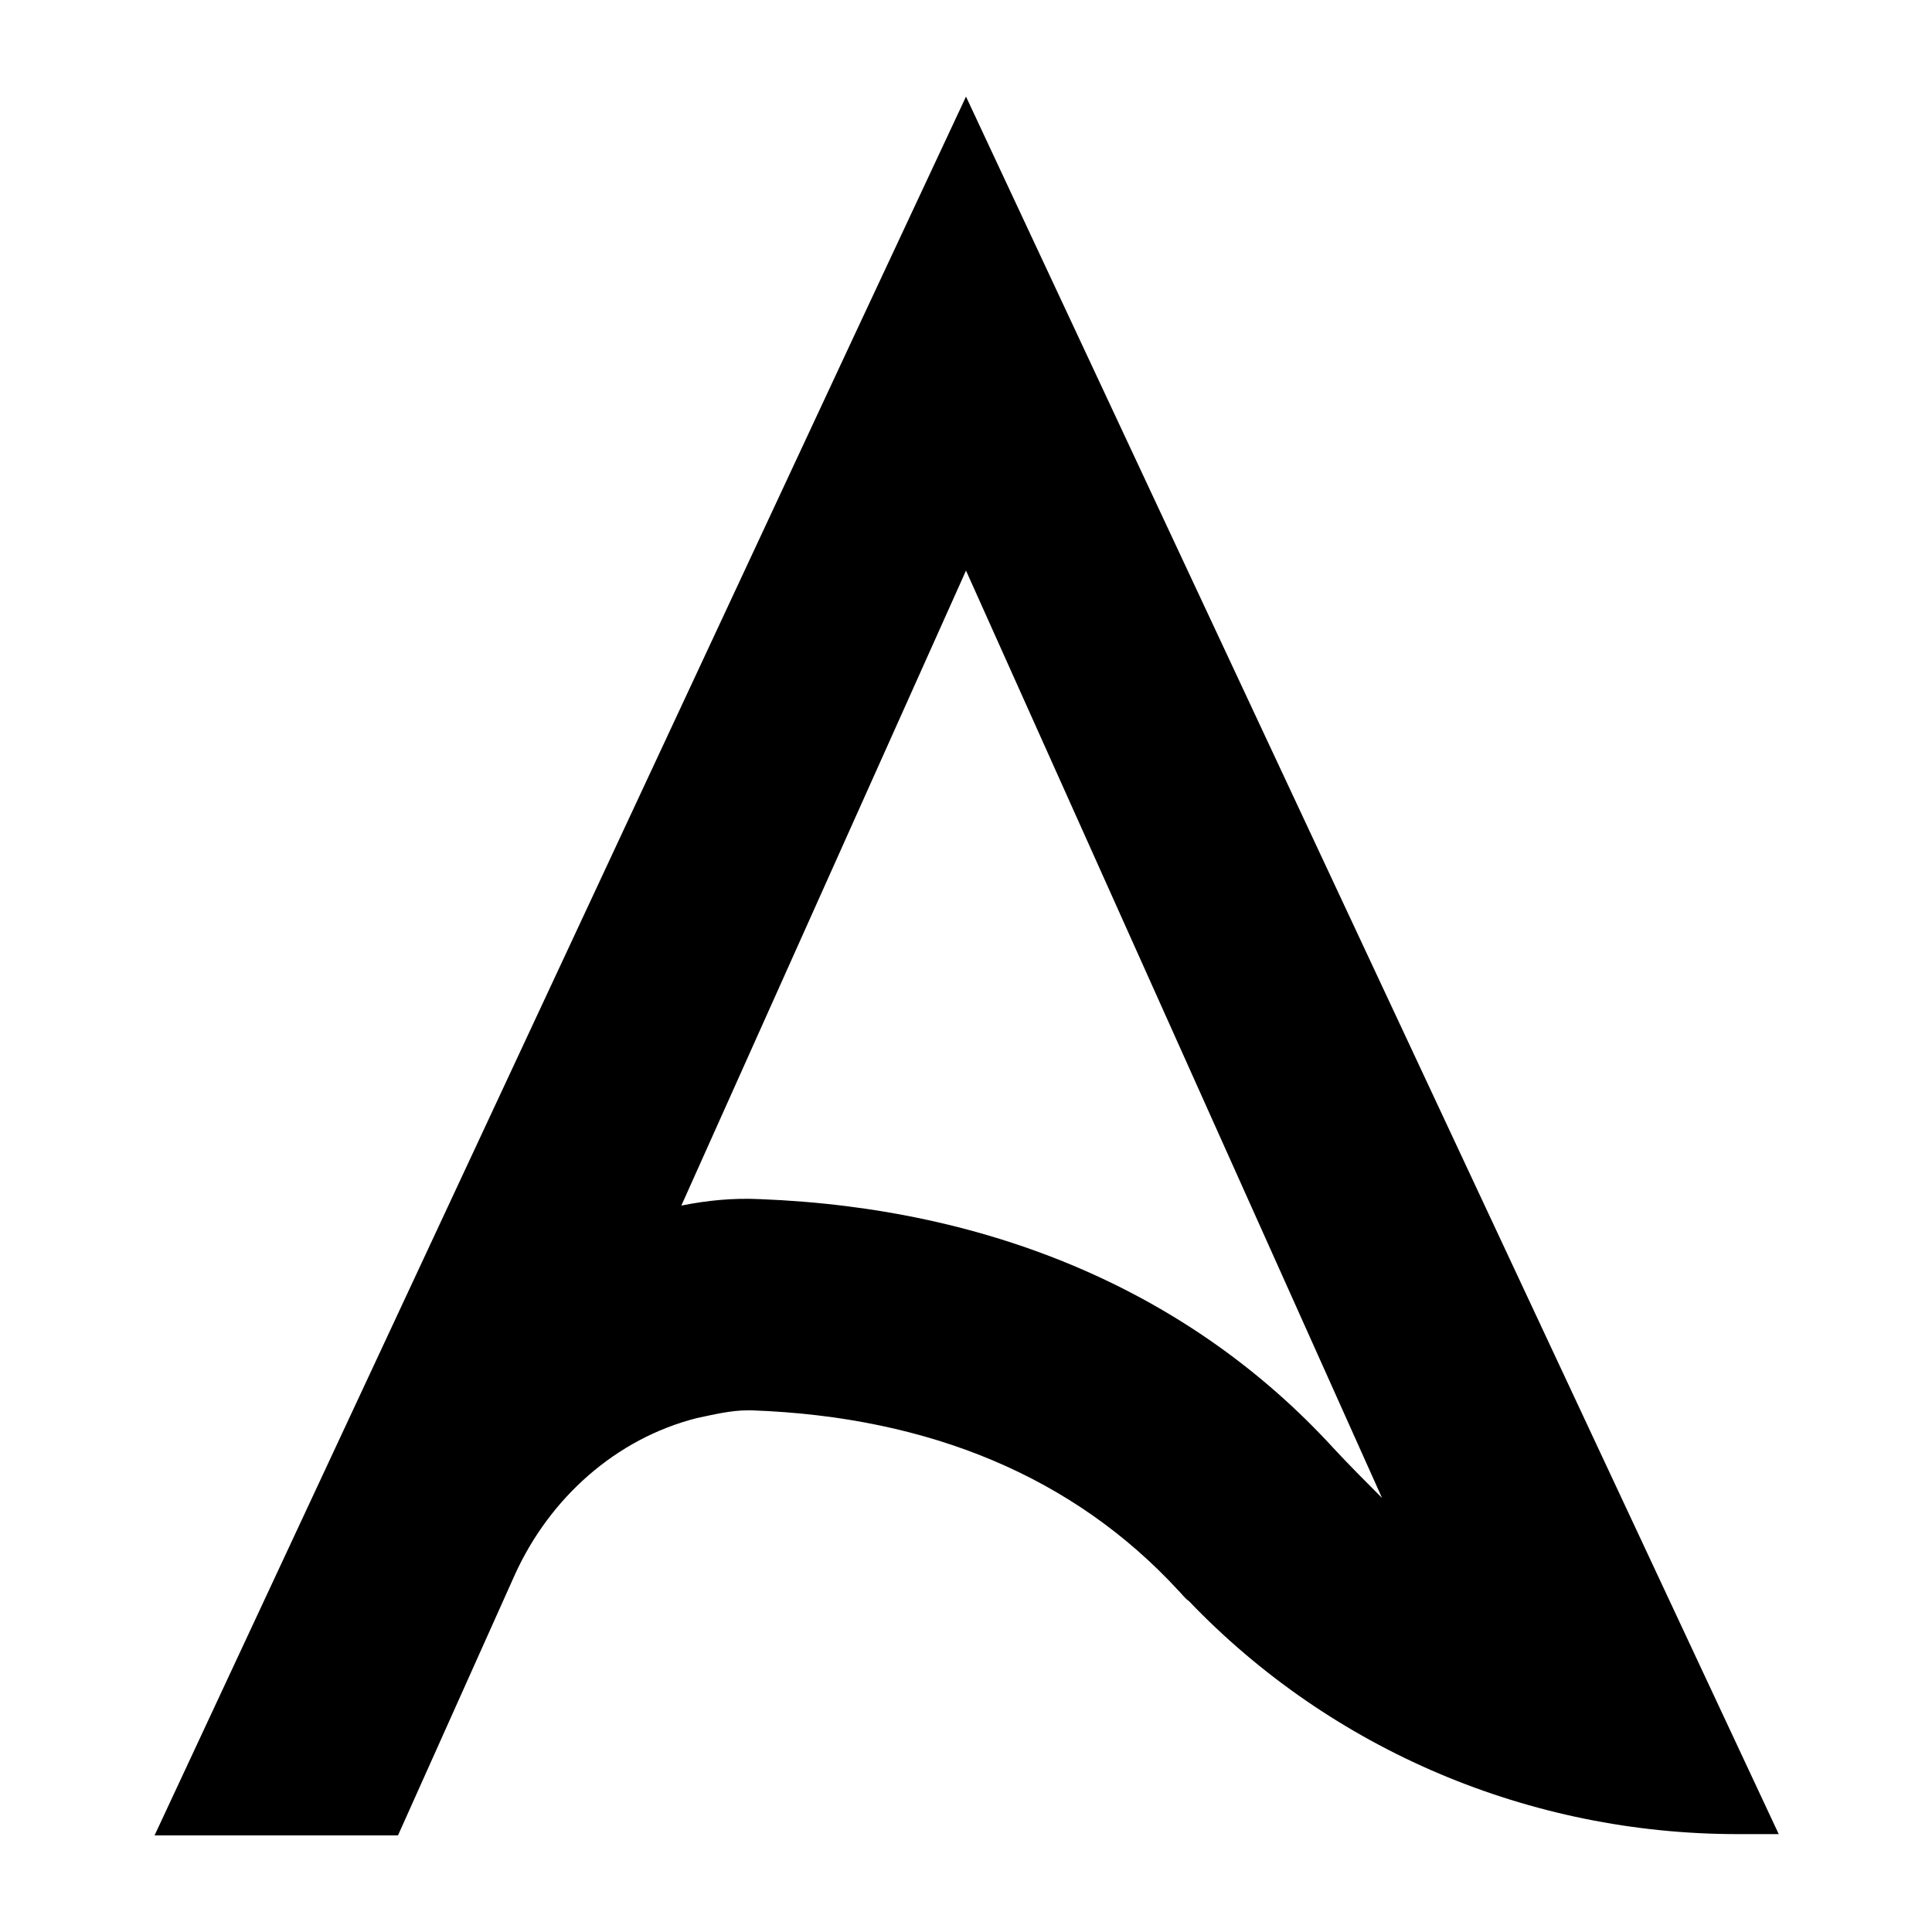
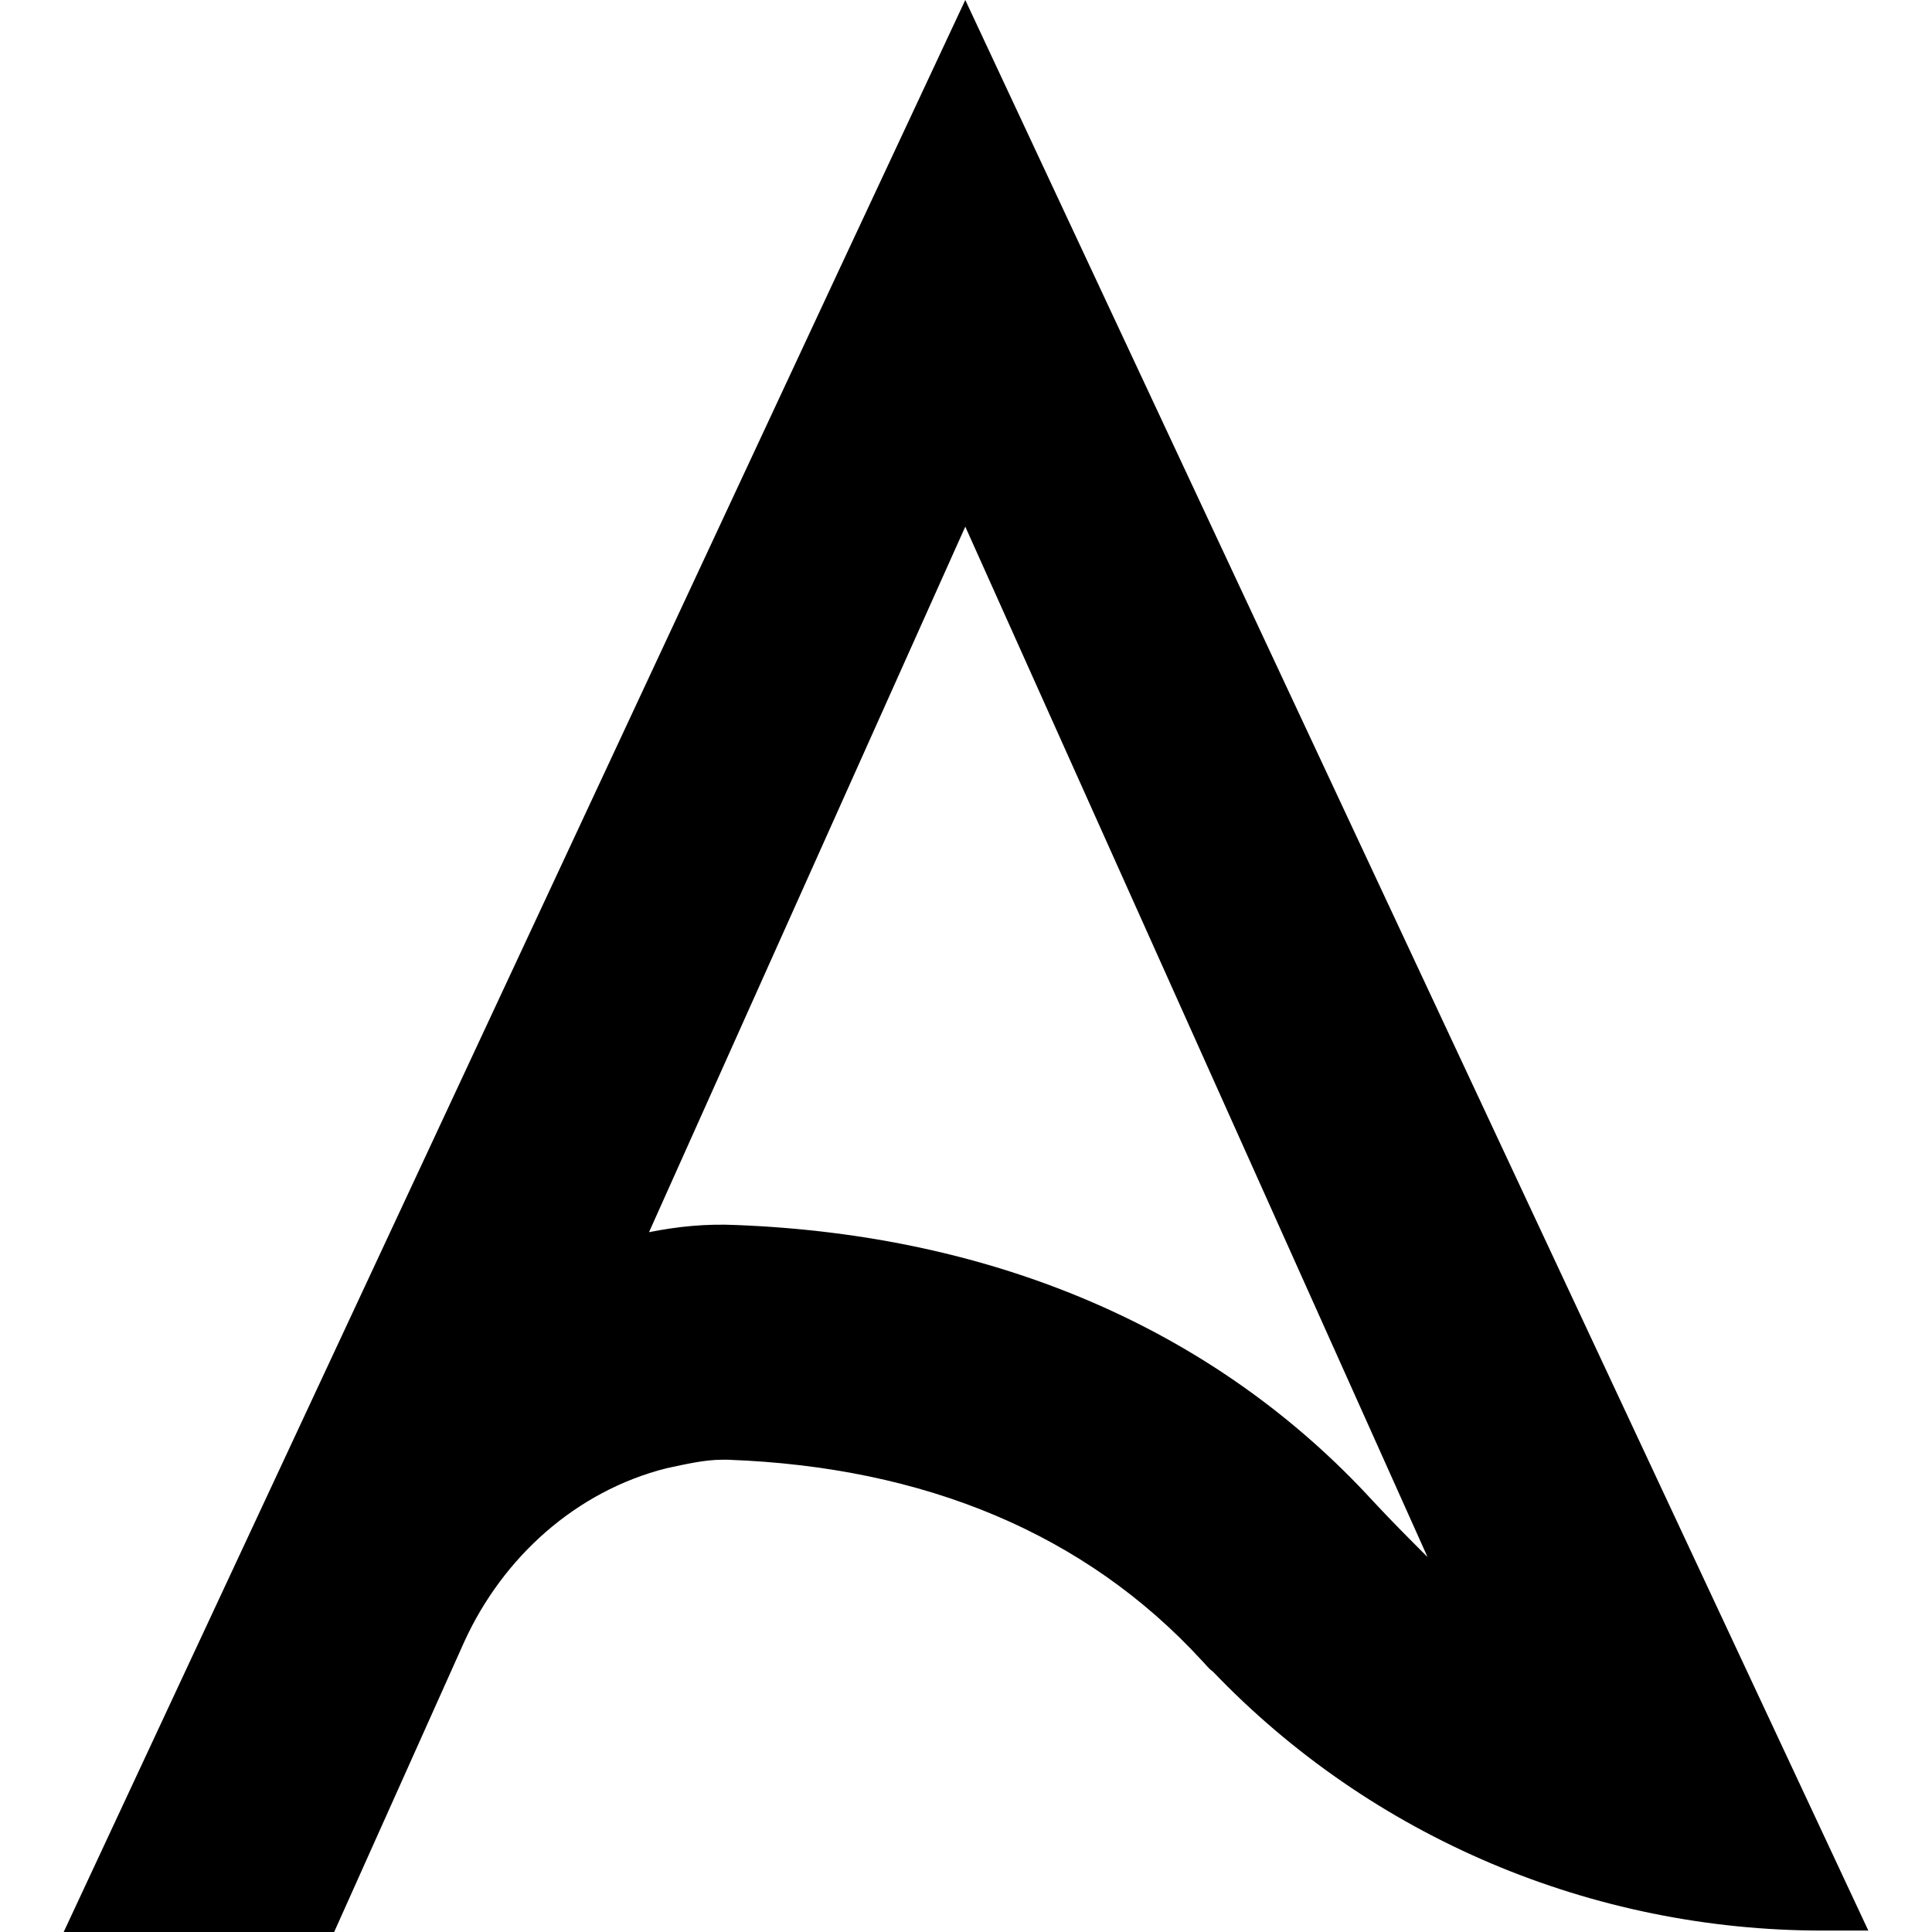
- <svg xmlns="http://www.w3.org/2000/svg" version="1.1" id="Layer_1" x="0px" y="0px" viewBox="0 0 150 150" style="enable-background:new 0 0 150 150;" xml:space="preserve">
-   <style type="text/css">
- 	.st0{fill-rule:evenodd;clip-rule:evenodd;}
- </style>
-   <path class="st0" d="M90.2,40L75,7.5l-8.7,18.6L12,142.5h18.9l9.1-20.3c2.7-5.9,7.8-10.5,14.1-12.1c1.4-0.3,2.7-0.6,3.9-0.6  c0.1,0,0.3,0,0.4,0c13.8,0.5,25,5.2,33.1,14c0.3,0.3,0.5,0.6,0.8,0.8c11.1,11.6,26.5,18.1,42.6,18.1h3.2L90.2,40z M103.5,112.4  c-11-12-26.4-18.6-44.5-19.3c-2.1-0.1-4.1,0.1-6.1,0.5L75,44.3l32.3,72C106.1,115.1,104.8,113.8,103.5,112.4L103.5,112.4z" />
+ <svg xmlns="http://www.w3.org/2000/svg" id="Layer_1" viewBox="0 0 126.1 135" width="100" height="100">
+   <path d="m78.2,32.5L63,0l-8.7,18.6L0,135h18.9l9.1-20.3c2.7-5.9,7.8-10.5,14.1-12.1,1.4-.3,2.7-.6,3.9-.6h.4c13.8.5,25,5.2,33.1,14,.3.3.5.6.8.8,11.1,11.6,26.5,18.1,42.6,18.1h3.2l-47.9-102.4Zm13.3,72.4c-11-12-26.4-18.6-44.5-19.3-2.1-.1-4.1.1-6.1.5l22.1-49.3,32.3,72c-1.2-1.2-2.5-2.5-3.8-3.9Z" style="fill-rule:evenodd;" />
</svg>
